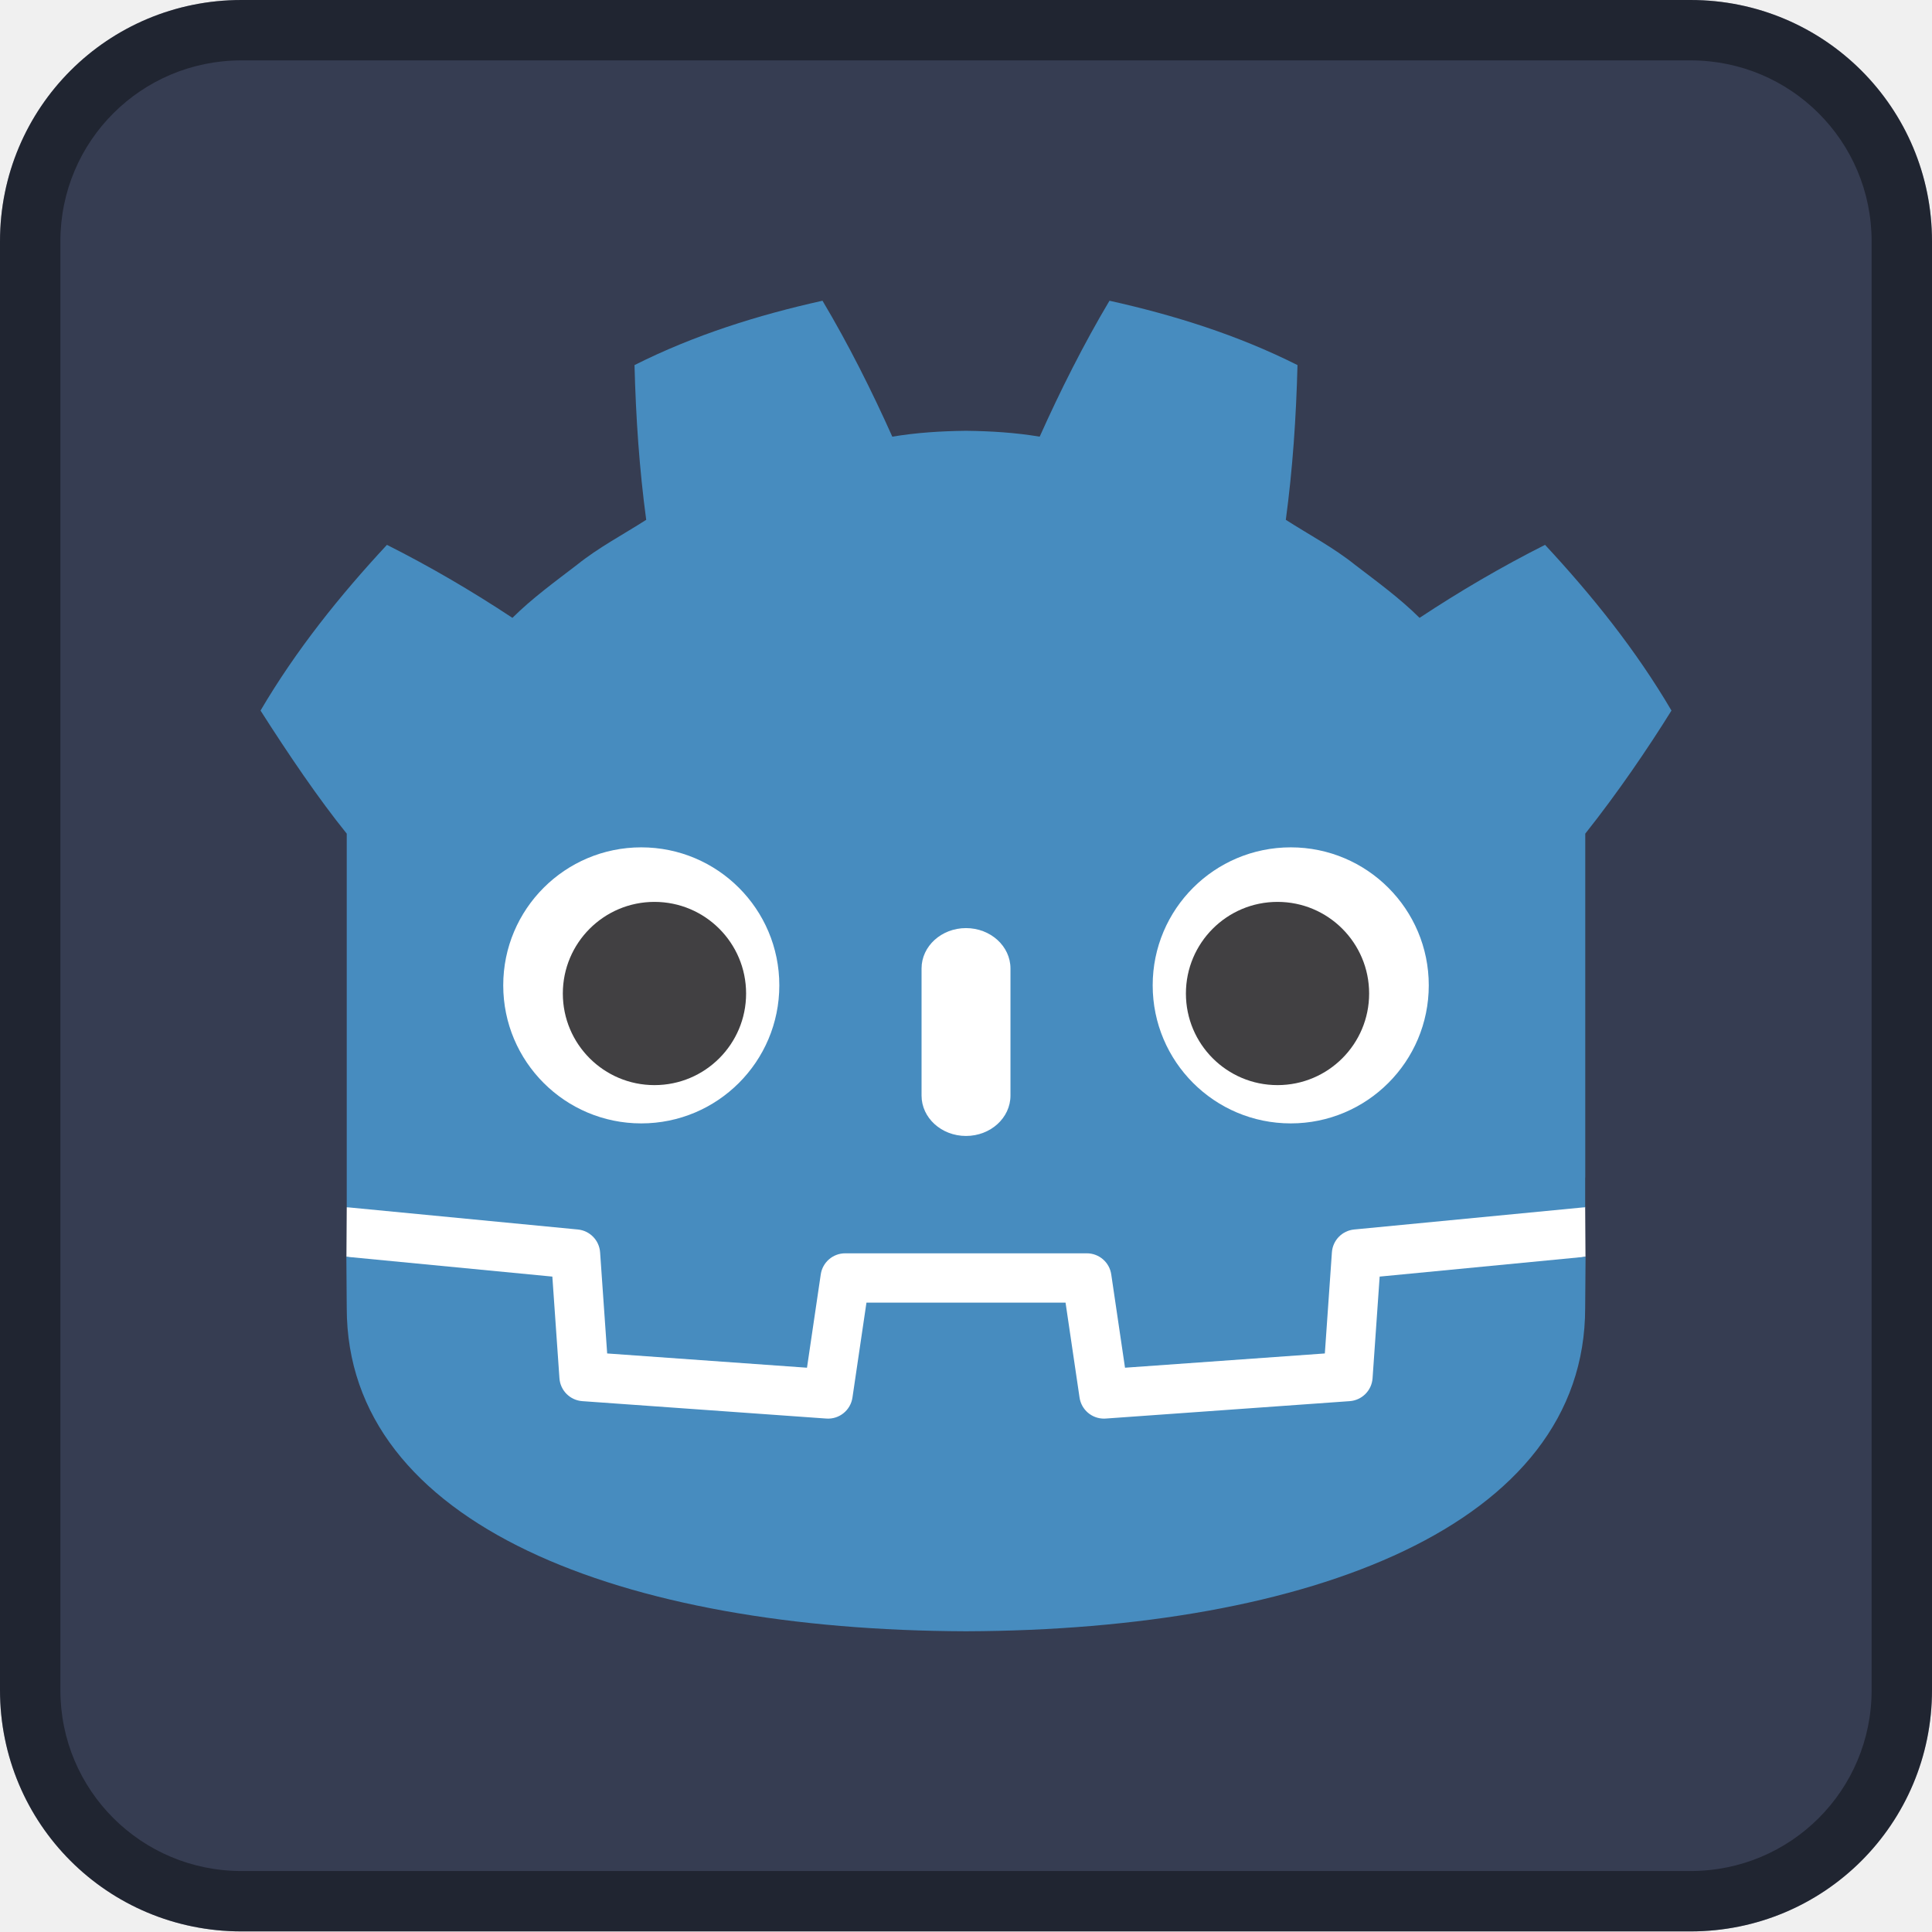
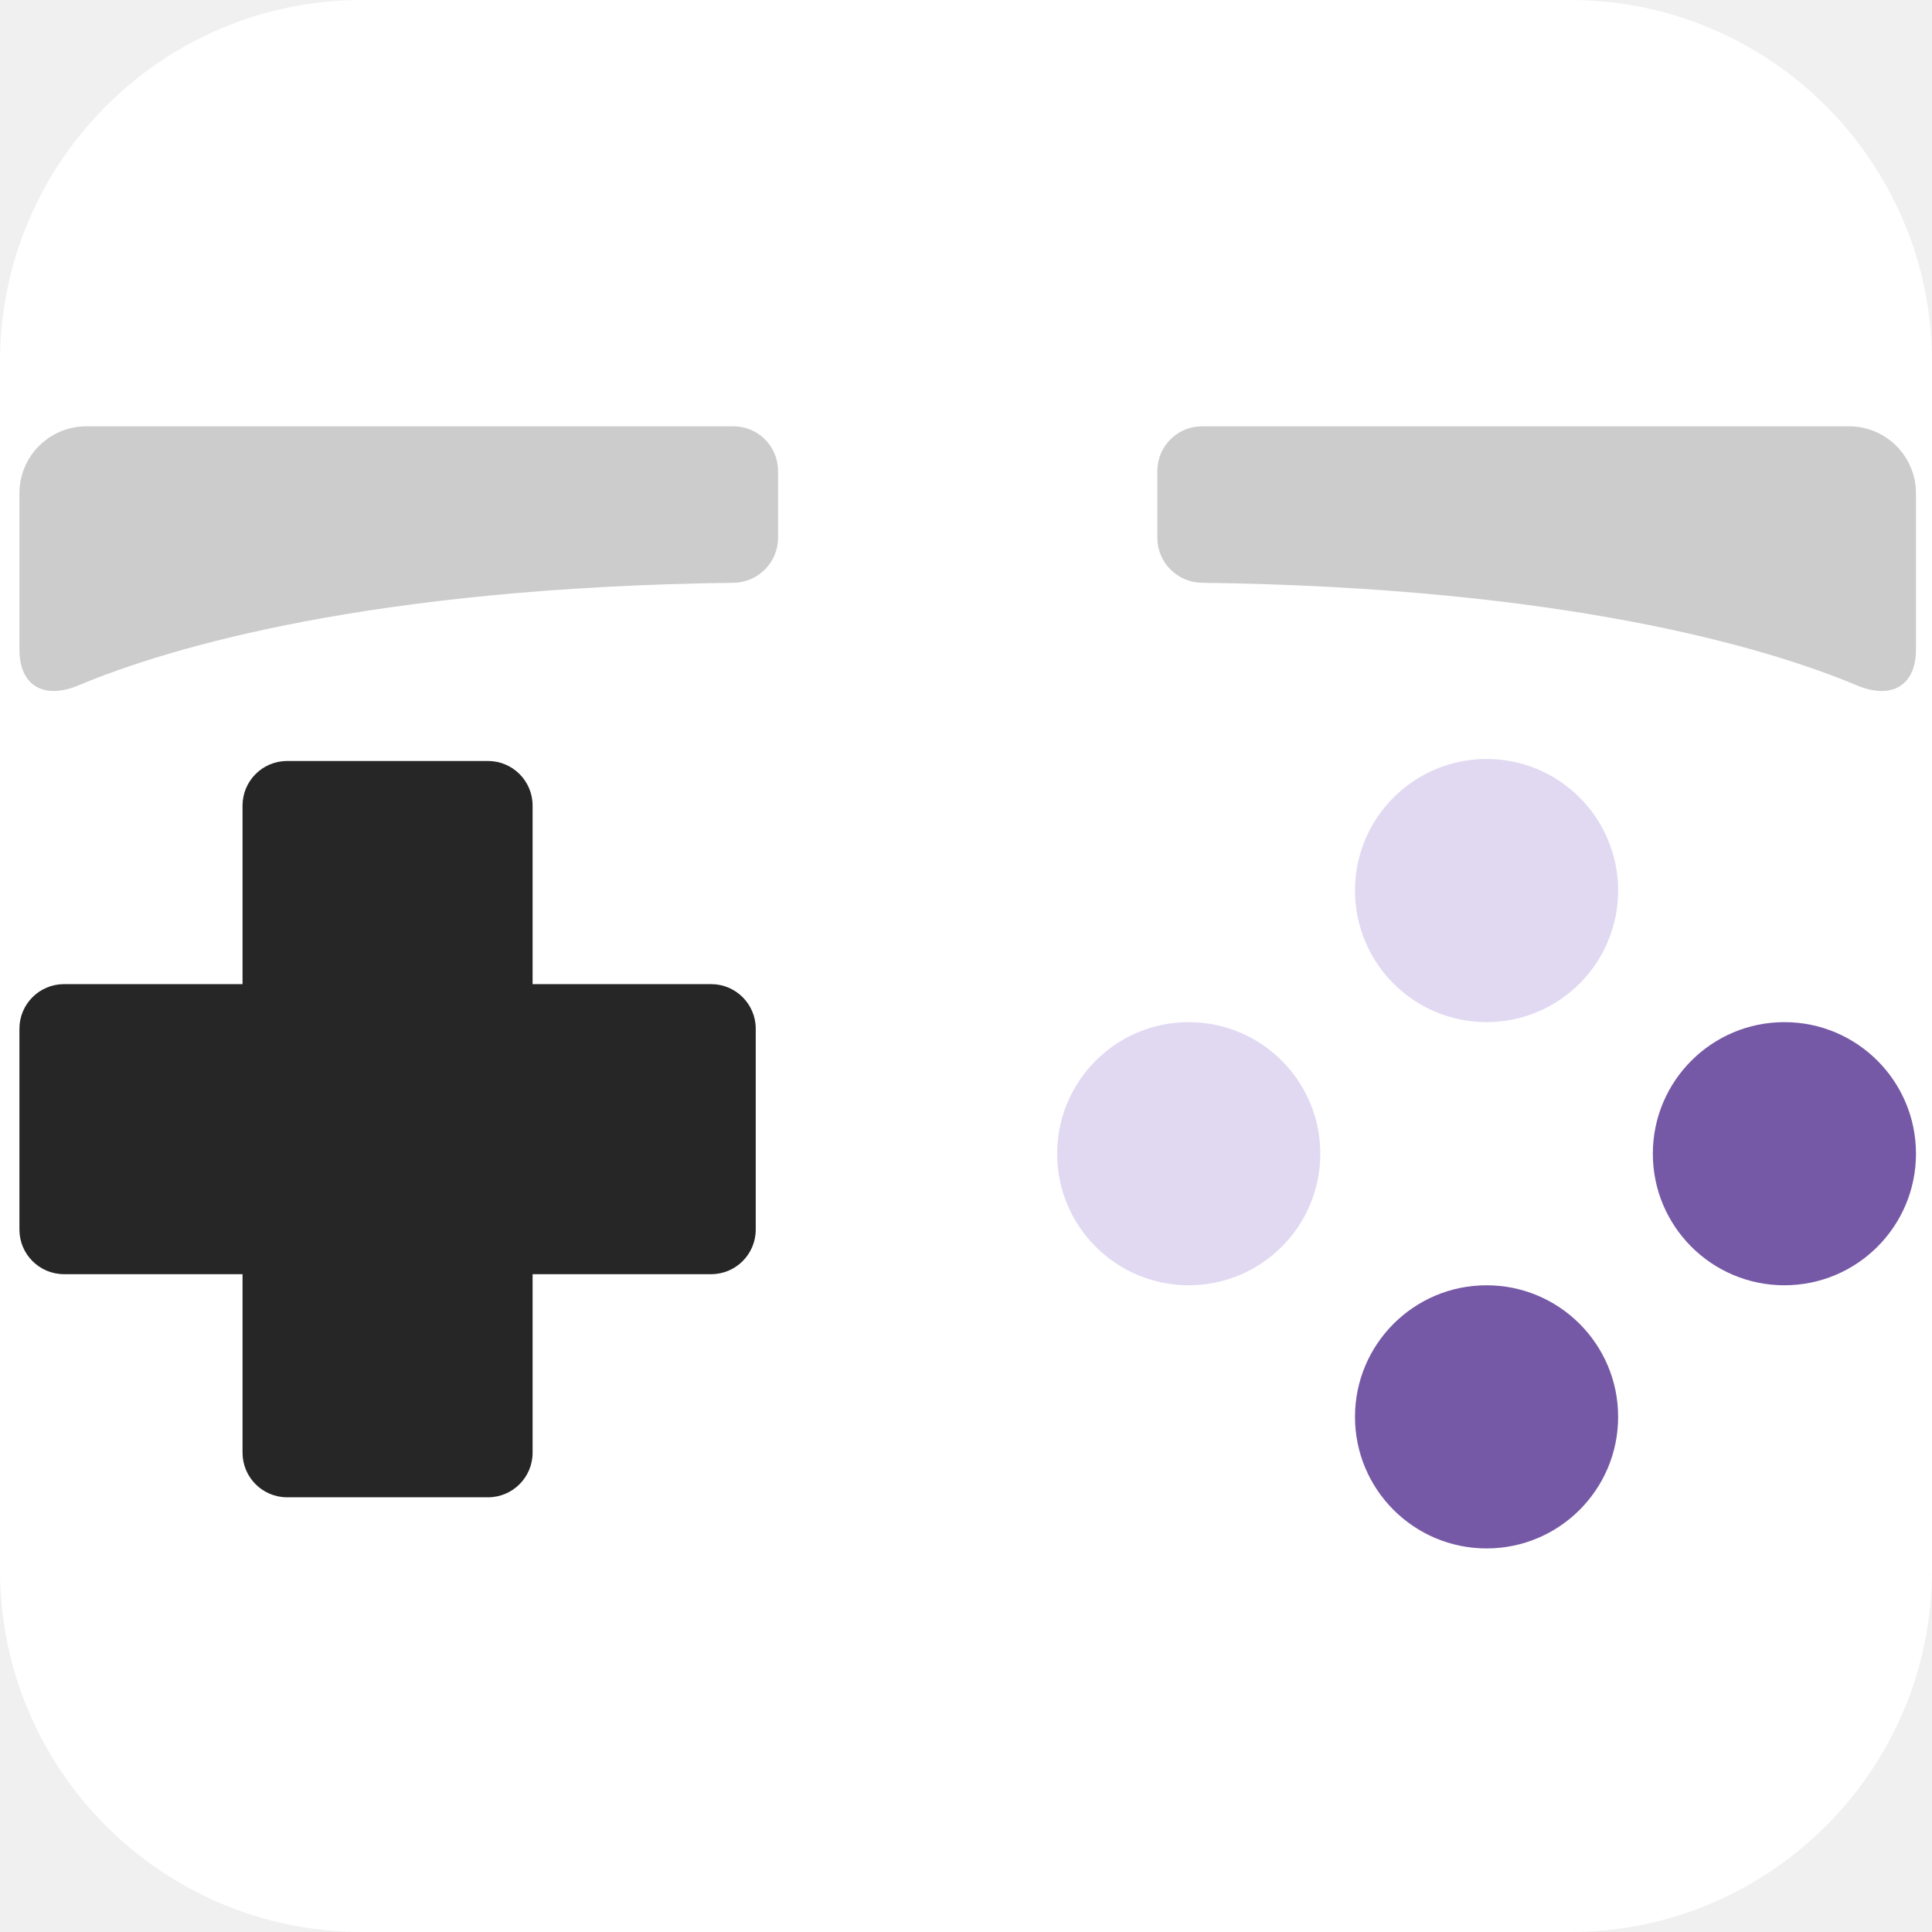
- <svg xmlns="http://www.w3.org/2000/svg" height="128" width="128">
-   <g transform="translate(32 32)">
-     <path d="m-16-32c-8.86 0-16 7.13-16 15.99v95.98c0 8.86 7.13 15.99 16 15.99h96c8.86 0 16-7.13 16-15.99v-95.98c0-8.85-7.14-15.99-16-15.99z" fill="#363d52" />
-     <path d="m-16-32c-8.86 0-16 7.13-16 15.99v95.98c0 8.86 7.13 15.99 16 15.99h96c8.86 0 16-7.13 16-15.99v-95.98c0-8.85-7.14-15.99-16-15.99zm0 4h96c6.64 0 12 5.35 12 11.99v95.98c0 6.64-5.35 11.99-12 11.99h-96c-6.64 0-12-5.35-12-11.99v-95.98c0-6.64 5.36-11.99 12-11.99z" fill-opacity=".4" />
-   </g>
-   <g stroke-width="9.927" transform="matrix(.1007308 0 0 .1007308 12.42592 2.256365)">
-     <path d="m0 0s-.325 1.994-.515 1.976l-36.182-3.491c-2.879-.278-5.115-2.574-5.317-5.459l-.994-14.247-27.992-1.997-1.904 12.912c-.424 2.872-2.932 5.037-5.835 5.037h-38.188c-2.902 0-5.41-2.165-5.834-5.037l-1.905-12.912-27.992 1.997-.994 14.247c-.202 2.886-2.438 5.182-5.317 5.46l-36.2 3.49c-.187.018-.324-1.978-.511-1.978l-.049-7.83 30.658-4.944 1.004-14.374c.203-2.91 2.551-5.263 5.463-5.472l38.551-2.75c.146-.01.29-.016.434-.016 2.897 0 5.401 2.166 5.825 5.038l1.959 13.286h28.005l1.959-13.286c.423-2.871 2.93-5.037 5.831-5.037.142 0 .284.005.423.015l38.556 2.75c2.911.209 5.26 2.562 5.463 5.472l1.003 14.374 30.645 4.966z" fill="#fff" transform="matrix(4.162611 0 0 -4.162611 919.2406 771.6719)" />
-     <path d="m0 0v-47.514-6.035-5.492c.108-.001.216-.005.323-.015l36.196-3.49c1.896-.183 3.382-1.709 3.514-3.609l1.116-15.978 31.574-2.253 2.175 14.747c.282 1.912 1.922 3.329 3.856 3.329h38.188c1.933 0 3.573-1.417 3.855-3.329l2.175-14.747 31.575 2.253 1.115 15.978c.133 1.9 1.618 3.425 3.514 3.609l36.182 3.49c.107.01.214.014.322.015v4.711l.015.005v54.325c5.097 6.416 9.923 13.494 13.621 19.449-5.651 9.62-12.575 18.217-19.976 26.182-6.864-3.455-13.531-7.369-19.828-11.534-3.151 3.132-6.7 5.694-10.186 8.372-3.425 2.751-7.285 4.768-10.946 7.118 1.09 8.117 1.629 16.108 1.846 24.448-9.446 4.754-19.519 7.906-29.708 10.17-4.068-6.837-7.788-14.241-11.028-21.479-3.842.642-7.702.88-11.567.926v.006c-.027 0-.052-.006-.075-.006-.024 0-.049.006-.073.006v-.006c-3.872-.046-7.729-.284-11.572-.926-3.238 7.238-6.956 14.642-11.03 21.479-10.184-2.264-20.258-5.416-29.703-10.17.216-8.34.755-16.331 1.848-24.448-3.668-2.35-7.523-4.367-10.949-7.118-3.481-2.678-7.036-5.24-10.188-8.372-6.297 4.165-12.962 8.079-19.828 11.534-7.401-7.965-14.321-16.562-19.974-26.182 4.443-6.974 9.208-13.983 13.621-19.449z" fill="#478cbf" transform="matrix(4.162611 0 0 -4.162611 104.6989 525.907)" />
-     <path d="m0 0-1.121-16.063c-.135-1.936-1.675-3.477-3.611-3.616l-38.555-2.751c-.094-.007-.188-.01-.281-.01-1.916 0-3.569 1.406-3.852 3.33l-2.211 14.994h-31.459l-2.211-14.994c-.297-2.018-2.101-3.469-4.133-3.32l-38.555 2.751c-1.936.139-3.476 1.68-3.611 3.616l-1.121 16.063-32.547 3.138c.015-3.498.06-7.33.06-8.093 0-34.374 43.605-50.896 97.781-51.086h.066.067c54.176.19 97.766 16.712 97.766 51.086 0 .777.047 4.593.063 8.093z" fill="#478cbf" transform="matrix(4.162611 0 0 -4.162611 784.0714 817.2428)" />
-     <path d="m0 0c0-12.052-9.765-21.815-21.813-21.815-12.042 0-21.81 9.763-21.81 21.815 0 12.044 9.768 21.802 21.81 21.802 12.048 0 21.813-9.758 21.813-21.802" fill="#fff" transform="matrix(4.162611 0 0 -4.162611 389.2148 625.671)" />
-     <path d="m0 0c0-7.994-6.479-14.473-14.479-14.473-7.996 0-14.479 6.479-14.479 14.473s6.483 14.479 14.479 14.479c8 0 14.479-6.485 14.479-14.479" fill="#414042" transform="matrix(4.162611 0 0 -4.162611 367.3669 631.0568)" />
-     <path d="m0 0c-3.878 0-7.021 2.858-7.021 6.381v20.081c0 3.52 3.143 6.381 7.021 6.381s7.028-2.861 7.028-6.381v-20.081c0-3.523-3.15-6.381-7.028-6.381" fill="#fff" transform="matrix(4.162611 0 0 -4.162611 511.9934 724.7395)" />
-     <path d="m0 0c0-12.052 9.765-21.815 21.815-21.815 12.041 0 21.808 9.763 21.808 21.815 0 12.044-9.767 21.802-21.808 21.802-12.05 0-21.815-9.758-21.815-21.802" fill="#fff" transform="matrix(4.162611 0 0 -4.162611 634.7871 625.671)" />
-     <path d="m0 0c0-7.994 6.477-14.473 14.471-14.473 8.002 0 14.479 6.479 14.479 14.473s-6.477 14.479-14.479 14.479c-7.994 0-14.471-6.485-14.471-14.479" fill="#414042" transform="matrix(4.162611 0 0 -4.162611 656.6406 631.0568)" />
+ <svg xmlns="http://www.w3.org/2000/svg" width="256" height="256" viewBox="0 0 67.733 67.733" version="1.1" id="svg1">
+   <defs id="defs1">
+     </defs>
+   <g id="layer1">
+     <rect style="fill:#ffffff;fill-opacity:1;stroke-width:0.265;stroke-linecap:round;stroke-linejoin:round;stroke-miterlimit:15;paint-order:fill markers stroke" id="rect2" width="67.733" height="67.733" x="0" y="0" ry="12.693" />
+     <rect style="display:inline;fill:#262626;fill-opacity:1;stroke-width:0;stroke-linecap:square;stroke-miterlimit:15;paint-order:fill markers stroke" id="rect1" width="10.169" height="25.814" x="8.503" y="26.679" ry="1.564" />
+     <rect style="display:inline;fill:#262626;fill-opacity:1;stroke-width:0;stroke-linecap:square;stroke-miterlimit:15;paint-order:fill markers stroke" id="rect1-7" width="10.169" height="25.814" x="-44.671" y="0.681" ry="1.564" transform="rotate(-90)" />
+     <path style="fill:#cccccc;fill-opacity:1;stroke:none;stroke-width:0.265;stroke-linecap:round;stroke-linejoin:round;stroke-dasharray:none;stroke-opacity:1" d="m 13.229,68.792 h 38.365 a 2.646,2.646 45 0 1 2.646,2.646 v 3.969 c 0,1.461 -1.185,2.644 -2.646,2.662 -21.461,0.272 -33.453,3.827 -38.831,6.083 -2.014,0.845 -3.502,0.061 -3.502,-2.131 l 0,-9.26 a 3.969,3.969 135 0 1 3.969,-3.969 z" id="path1" transform="matrix(0.5913043,0,0,0.5913043,-4.795201,-25.73112)" />
+     <path style="fill:#cccccc;fill-opacity:1;stroke:none;stroke-width:0.265;stroke-linecap:round;stroke-linejoin:round;stroke-dasharray:none;stroke-opacity:1" d="m 13.229,68.792 h 38.365 a 2.646,2.646 45 0 1 2.646,2.646 v 3.969 c 0,1.461 -1.185,2.644 -2.646,2.662 -21.461,0.272 -33.453,3.827 -38.831,6.083 -2.014,0.845 -3.502,0.061 -3.502,-2.131 l 0,-9.26 a 3.969,3.969 135 0 1 3.969,-3.969 z" id="path1-4" transform="matrix(-0.5913043,0,0,0.5913043,72.64719,-25.73112)" />
+     <g id="g7" transform="matrix(0.5913043,0,0,0.5913043,-3.600038,22.34562)">
+       <g id="g5" style="display:inline">
+         <circle style="fill:#e1d9f2;fill-opacity:1;stroke-width:0;stroke-linecap:square;stroke-miterlimit:15;paint-order:fill markers stroke" id="path3-4-42-3" cx="94.227" cy="15.01" r="7.801" />
+         <circle style="fill:#7659a6;fill-opacity:1;stroke-width:0;stroke-linecap:square;stroke-miterlimit:15;paint-order:fill markers stroke" id="path3-4-6-6-1" cx="111.886" cy="30.613" r="7.801" />
+         <circle style="fill:#7659a6;fill-opacity:1;stroke-width:0;stroke-linecap:square;stroke-miterlimit:15;paint-order:fill markers stroke" id="path3-4-4-4-7" cx="94.227" cy="46.215" r="7.801" />
+         <circle style="display:inline;fill:#e1d9f2;fill-opacity:1;stroke-width:0;stroke-linecap:square;stroke-miterlimit:15;paint-order:fill markers stroke" id="path3-4-2-8-8" cx="76.568" cy="30.613" r="7.801" />
+         <g id="g4" style="display:none">
+           <ellipse style="fill:#4d386c;fill-opacity:1;stroke-width:0;stroke-linecap:square;stroke-miterlimit:15;paint-order:fill markers stroke" id="path3-4-4-4-3" cx="94.227" cy="48.945" rx="7.801" ry="5.072" />
+           <path style="fill:#4d386c;fill-opacity:1;stroke:none;stroke-width:0.265px;stroke-linecap:butt;stroke-linejoin:miter;stroke-opacity:1" d="m 86.425,48.945 v -1.959 h 15.603 v 1.959 z" id="path4" />
+           <ellipse style="fill:#7659a6;fill-opacity:1;stroke-width:0;stroke-linecap:square;stroke-miterlimit:15;paint-order:fill markers stroke" id="path3-4-4-4" cx="94.227" cy="46.985" rx="7.801" ry="5.072" />
+           <path style="fill:#bbadd3;fill-opacity:0.322;stroke:none;stroke-width:0.2px;stroke-linecap:butt;stroke-linejoin:miter;stroke-opacity:1" d="M 88.047,47.965 C 86.019,43.015 96.925,40.55 100.207,45.688 95.369,41.588 89.506,44.883 88.047,47.965 Z" id="path5" />
+         </g>
+       </g>
+       <g id="g6" style="display:none">
+         <circle style="display:inline;fill:#5f39ac;fill-opacity:1;stroke-width:0;stroke-linecap:square;stroke-miterlimit:15;paint-order:fill markers stroke" id="path3-4-42" cx="94.227" cy="15.01" r="7.801" />
+         <circle style="display:inline;fill:#3b2c53;fill-opacity:1;stroke-width:0;stroke-linecap:square;stroke-miterlimit:15;paint-order:fill markers stroke" id="path3-4-4-4-7-1" cx="94.227" cy="46.215" r="7.801" />
+         <circle style="display:inline;fill:#3b2c53;fill-opacity:1;stroke-width:0;stroke-linecap:square;stroke-miterlimit:15;paint-order:fill markers stroke" id="path3-4-6-6" cx="111.886" cy="30.613" r="7.801" />
+         <circle style="display:inline;fill:#5c39ac;fill-opacity:1;stroke-width:0;stroke-linecap:square;stroke-miterlimit:15;paint-order:fill markers stroke" id="path3-4-2-8" cx="76.568" cy="30.613" r="7.801" />
+       </g>
+     </g>
  </g>
</svg>
